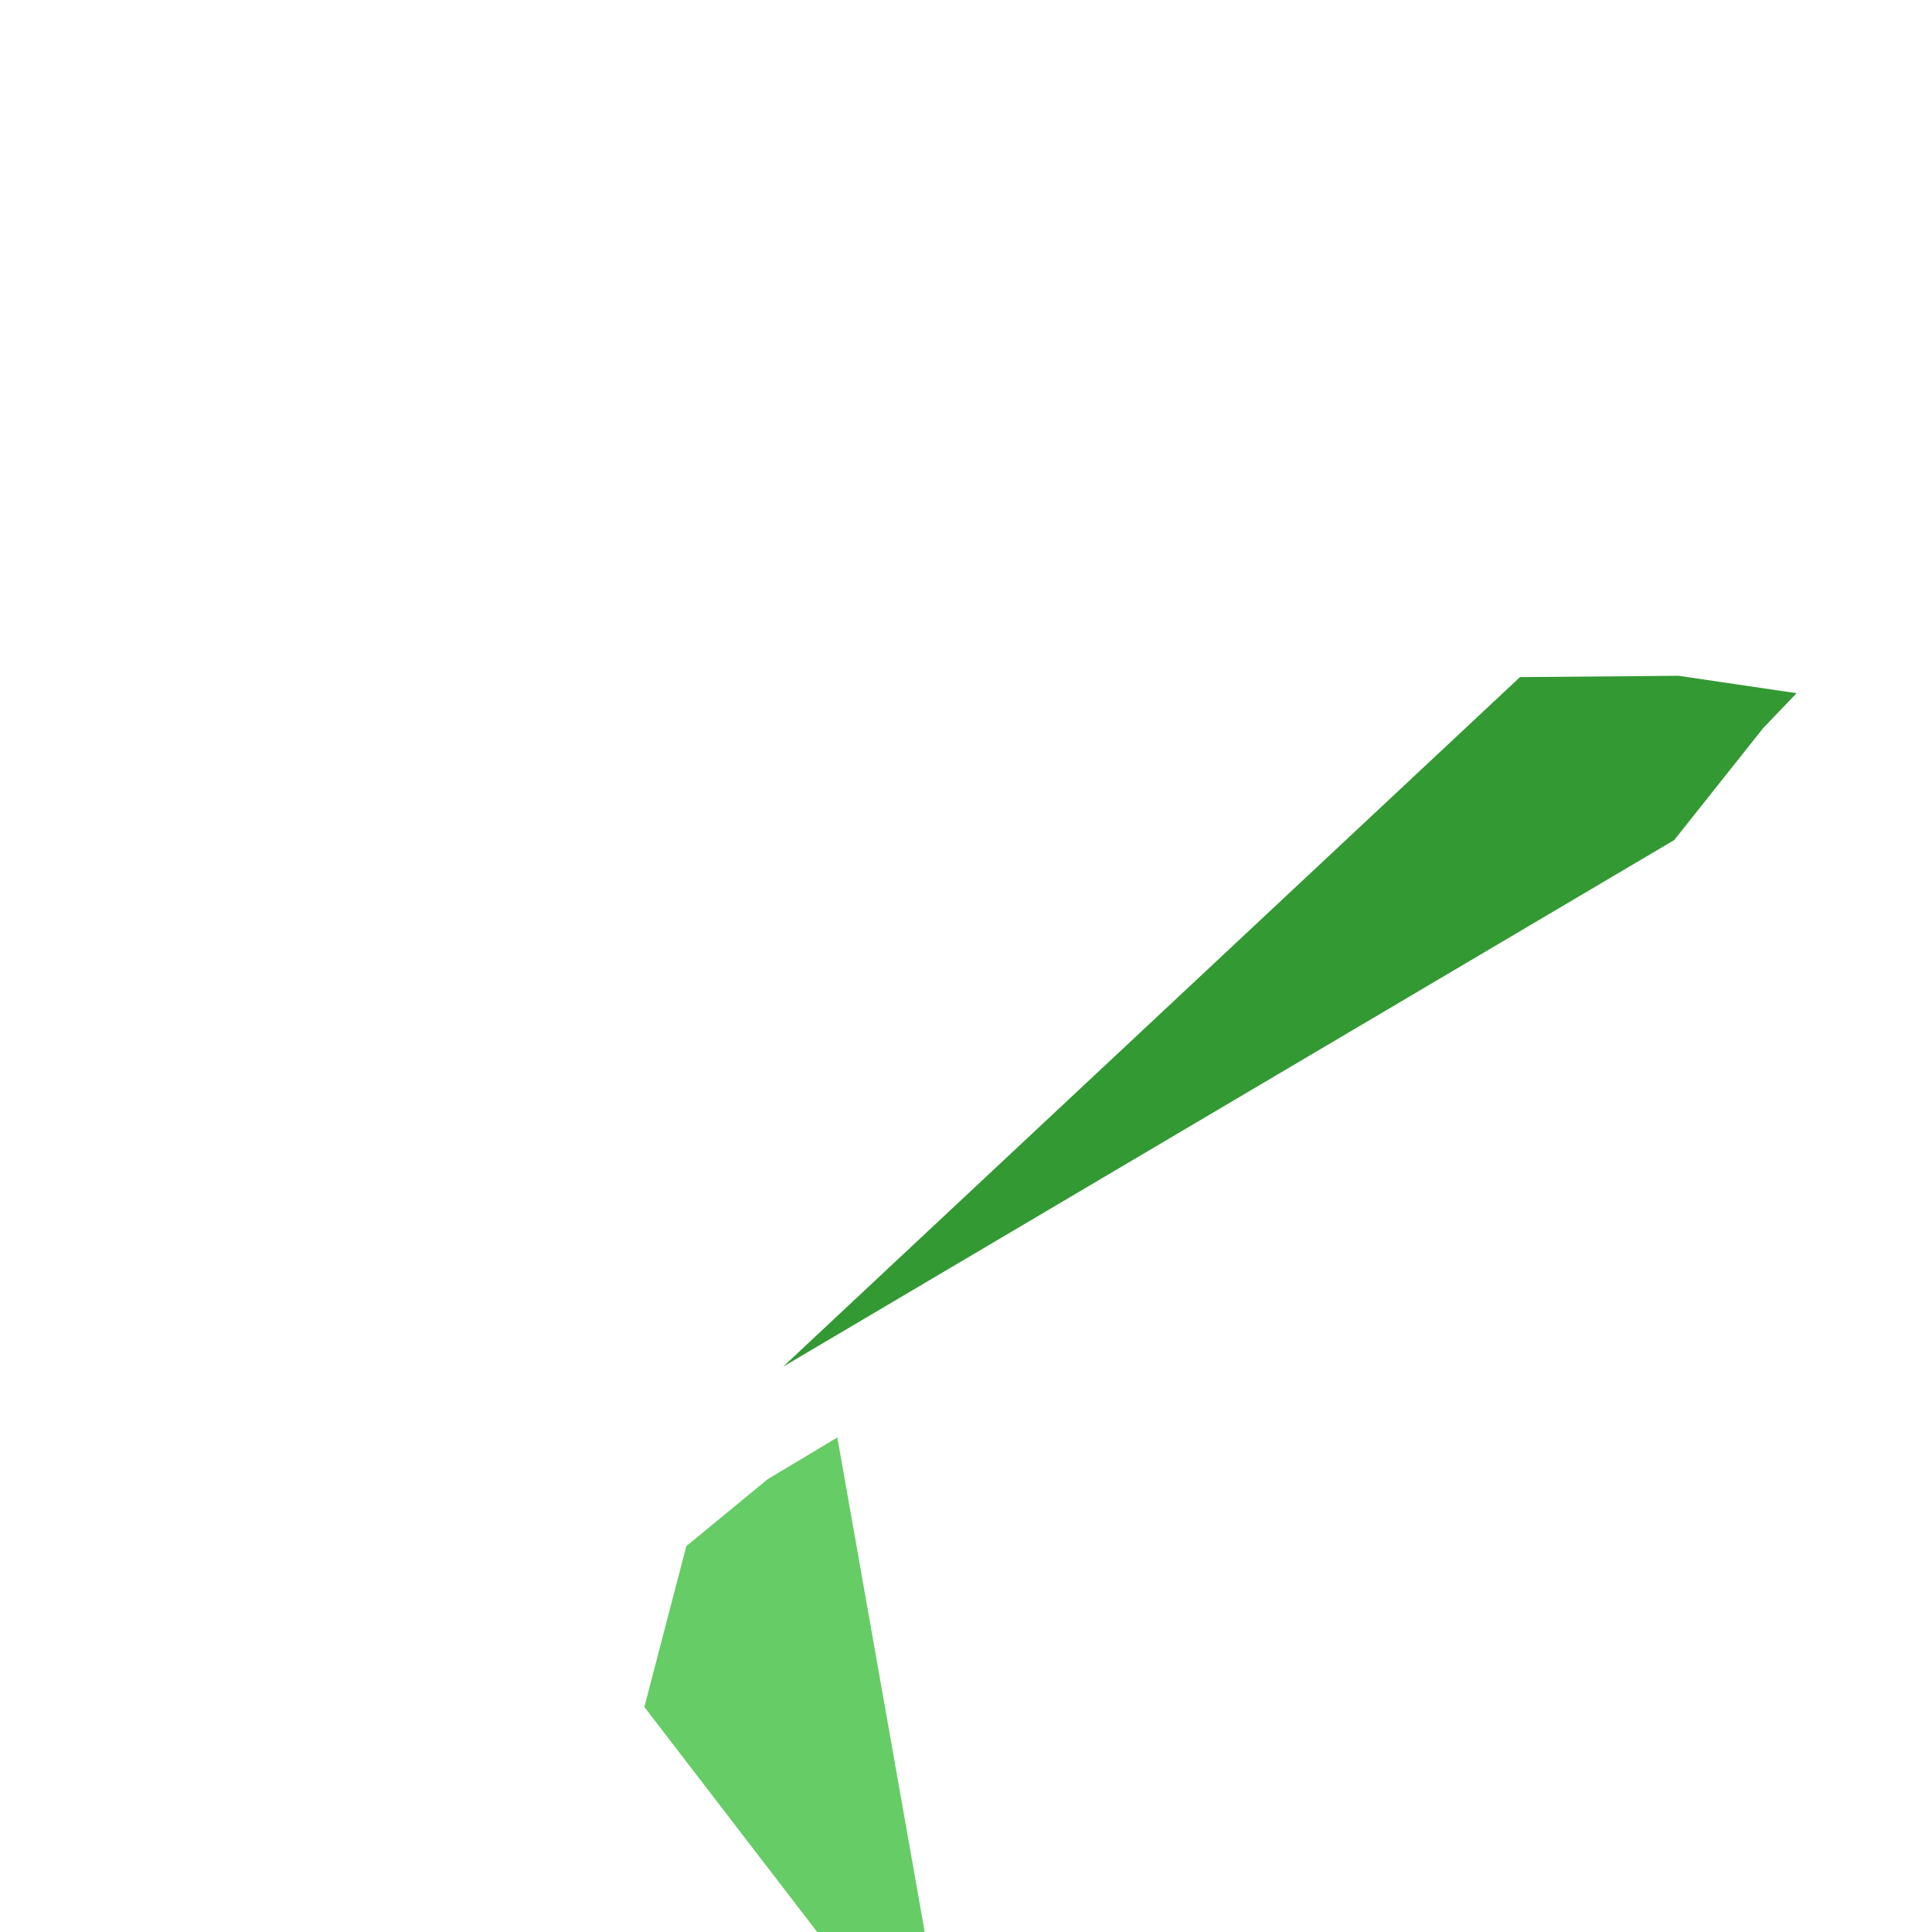
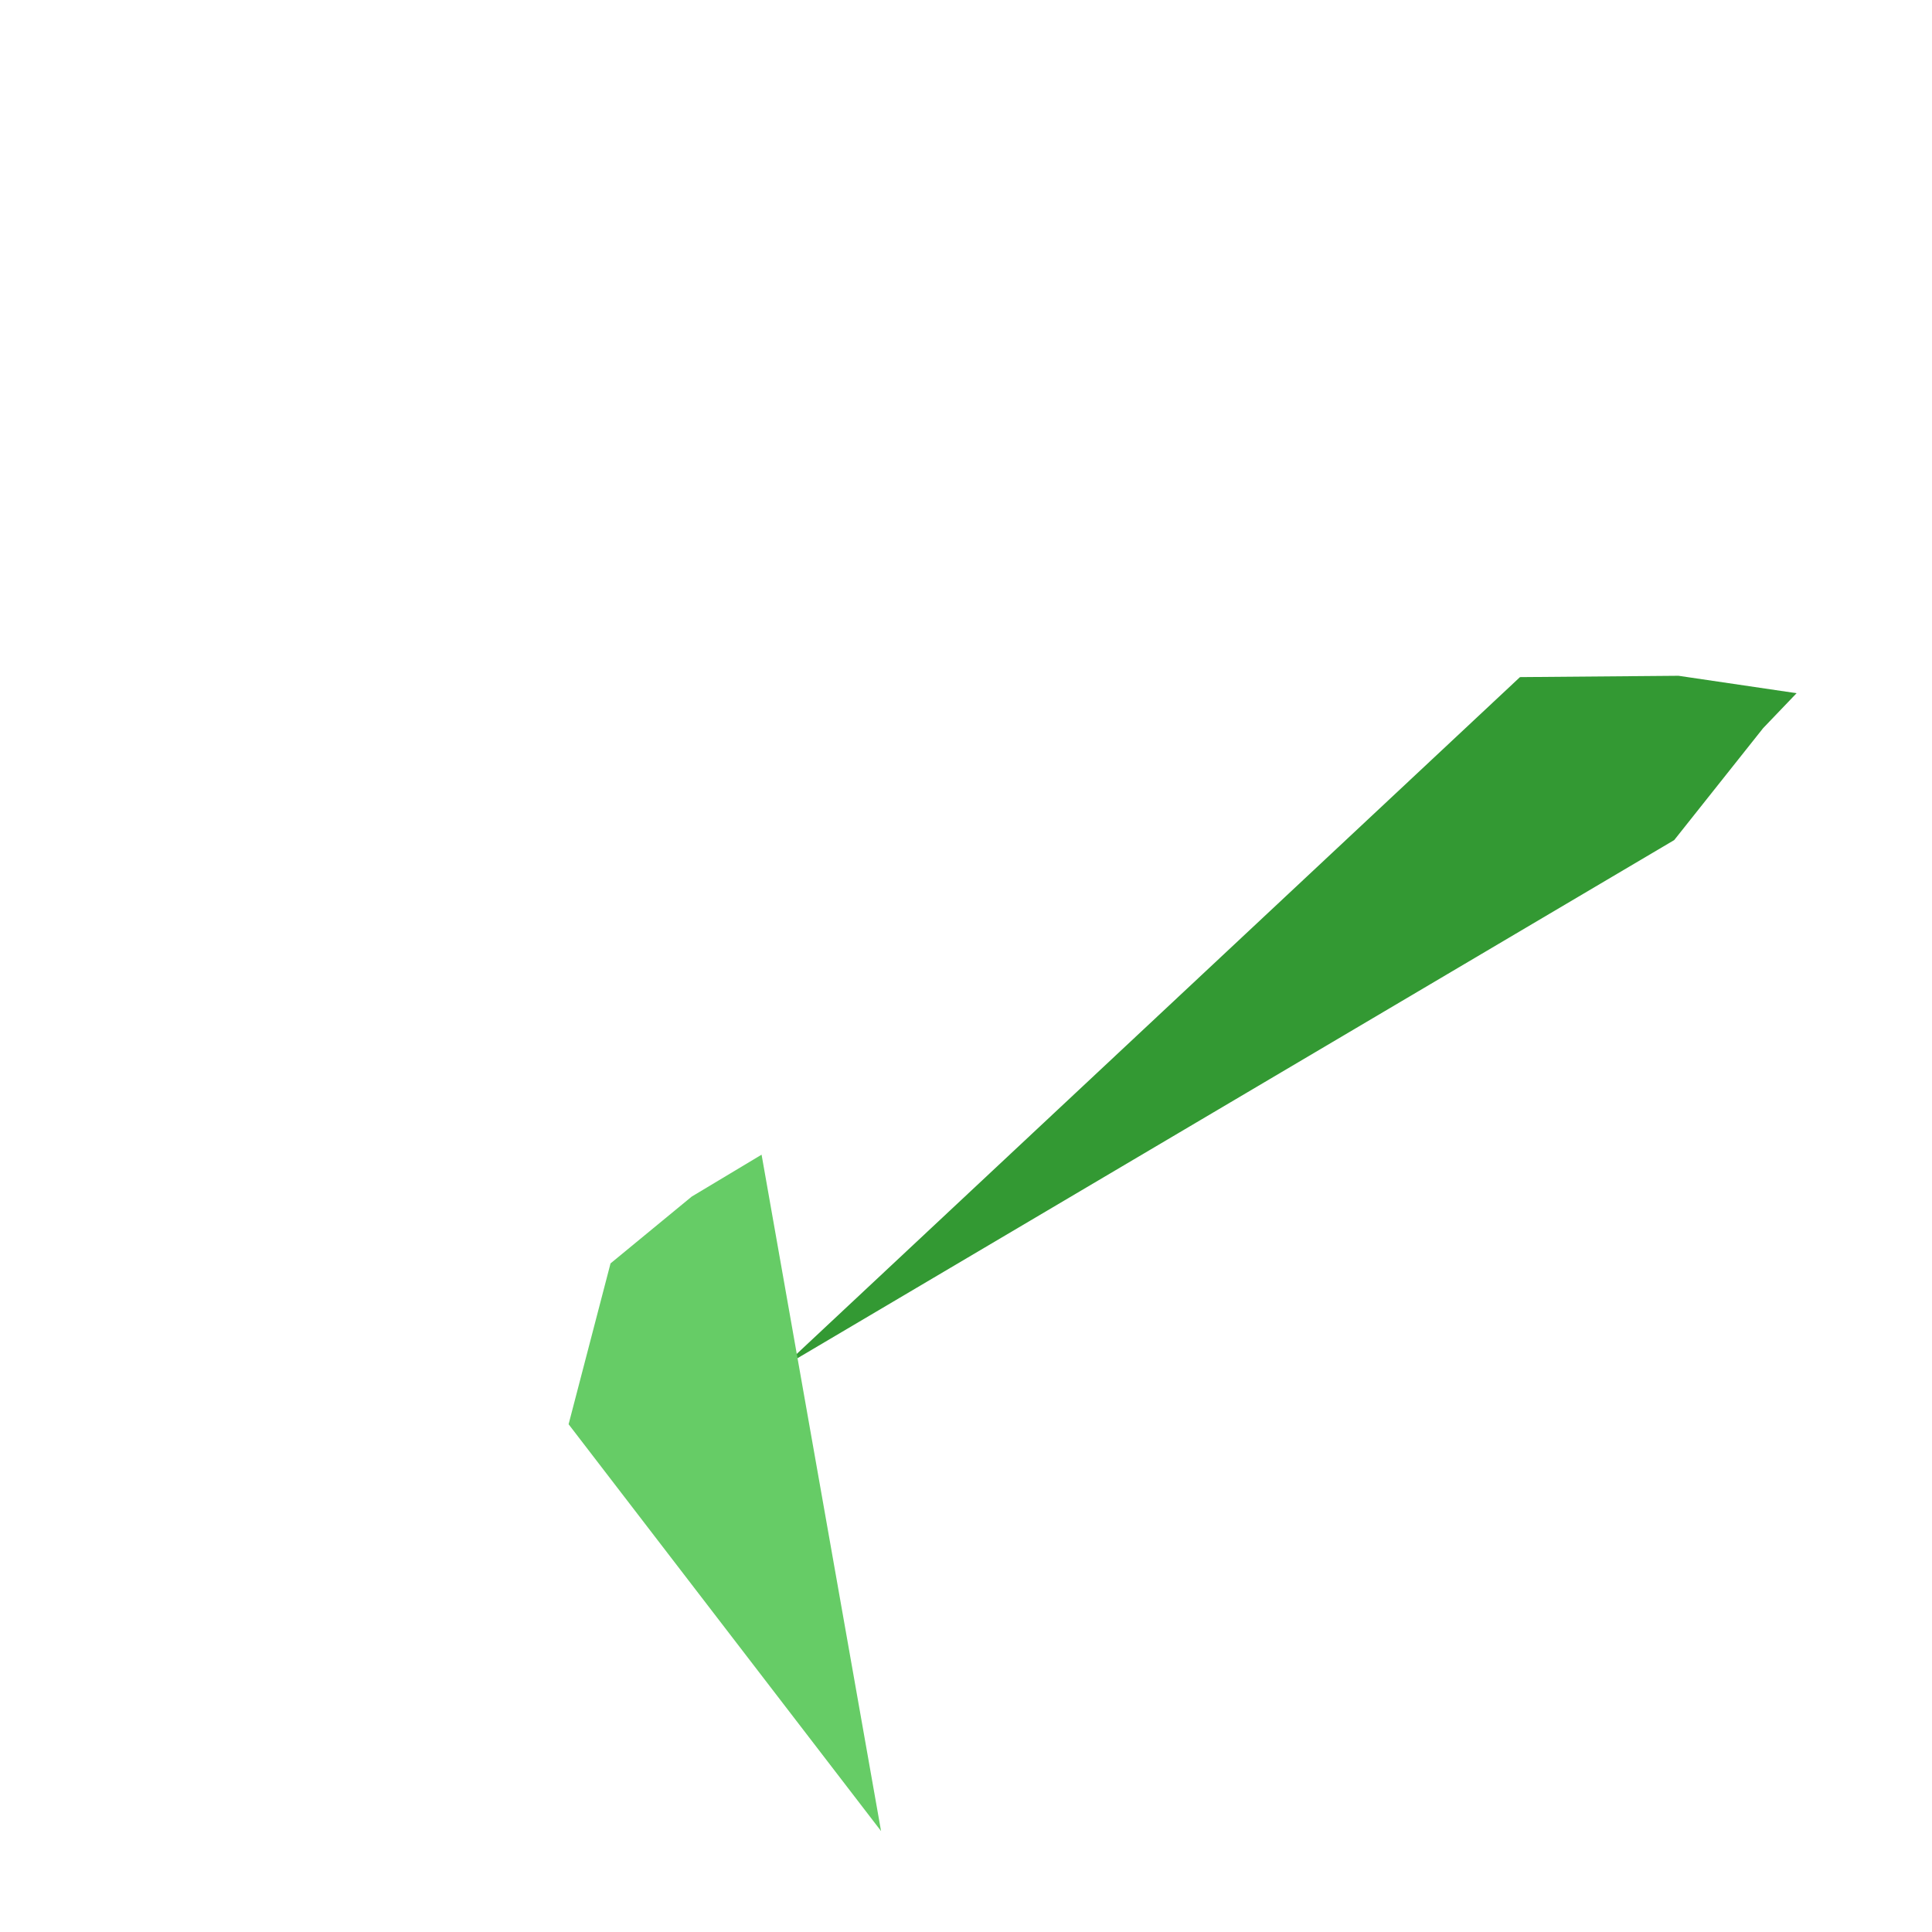
<svg xmlns="http://www.w3.org/2000/svg" width="300" height="300" viewBox="243 73 132 74" preserveAspectRatio="xMidYMid meet">
  <g transform="rotate(165 309 115)" fill="none" fill-rule="evenodd">
    <g transform="         translate(243.067 123.146)         translate(5 0)         scale(0.6)         translate(-243.067 -123.146)       ">
      <path fill="#339933" d="M243.067 123.146l4.708-2.857 13.083-9.693L374.4 78.933l-101.383 54.134-17.475-4.526z" />
    </g>
-     <g transform="         translate(294.533 145.992)         translate(30 -55)         rotate(-45)         scale(0.45)         translate(-294.533 -145.992)       ">
+     <g transform="         translate(294.533 145.992)         translate(30 -35)         rotate(-45)         scale(0.45)         translate(-294.533 -145.992)       ">
      <path fill="#66CC66" d="M294.533 145.992l10.8 6 14.962 5.608 24.332-6.696 29.773-71.97z" />
    </g>
  </g>
</svg>
